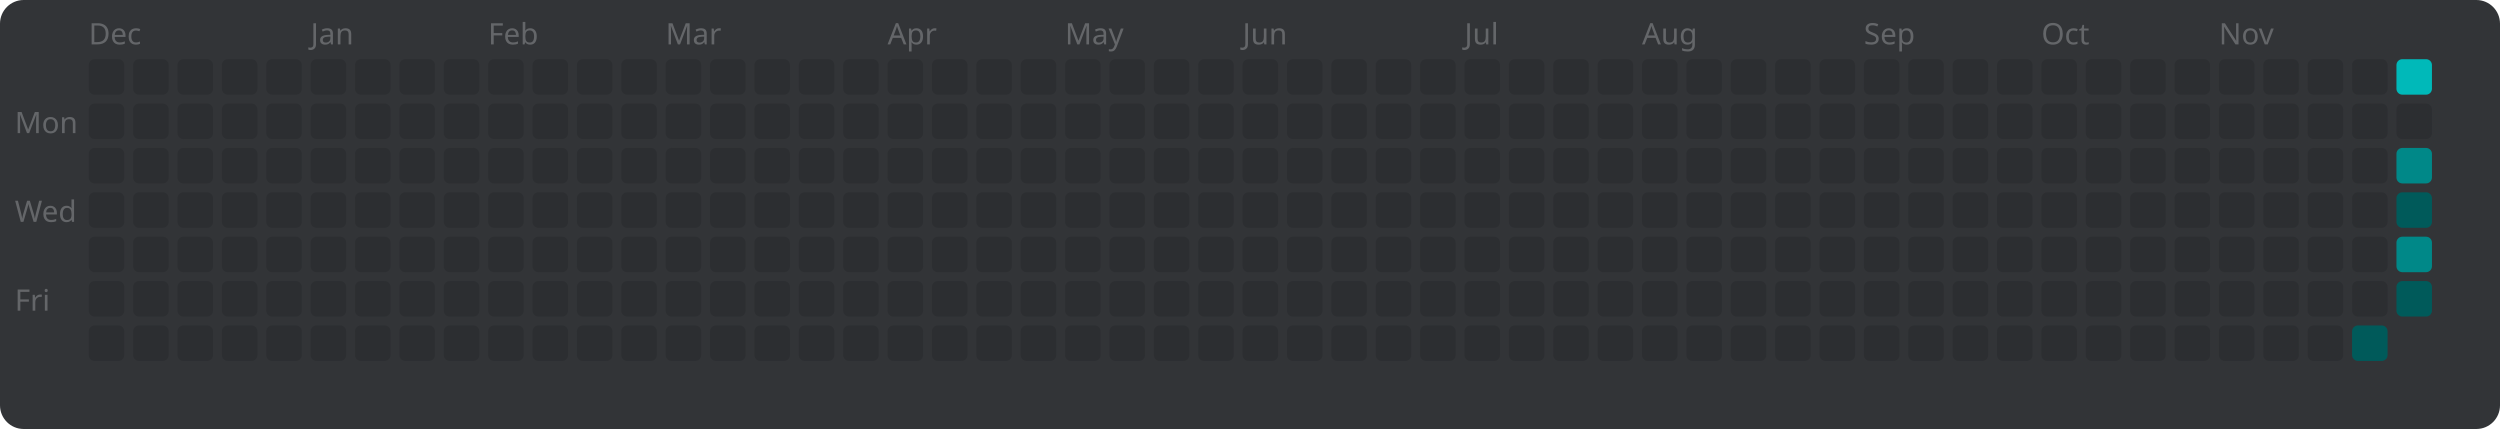
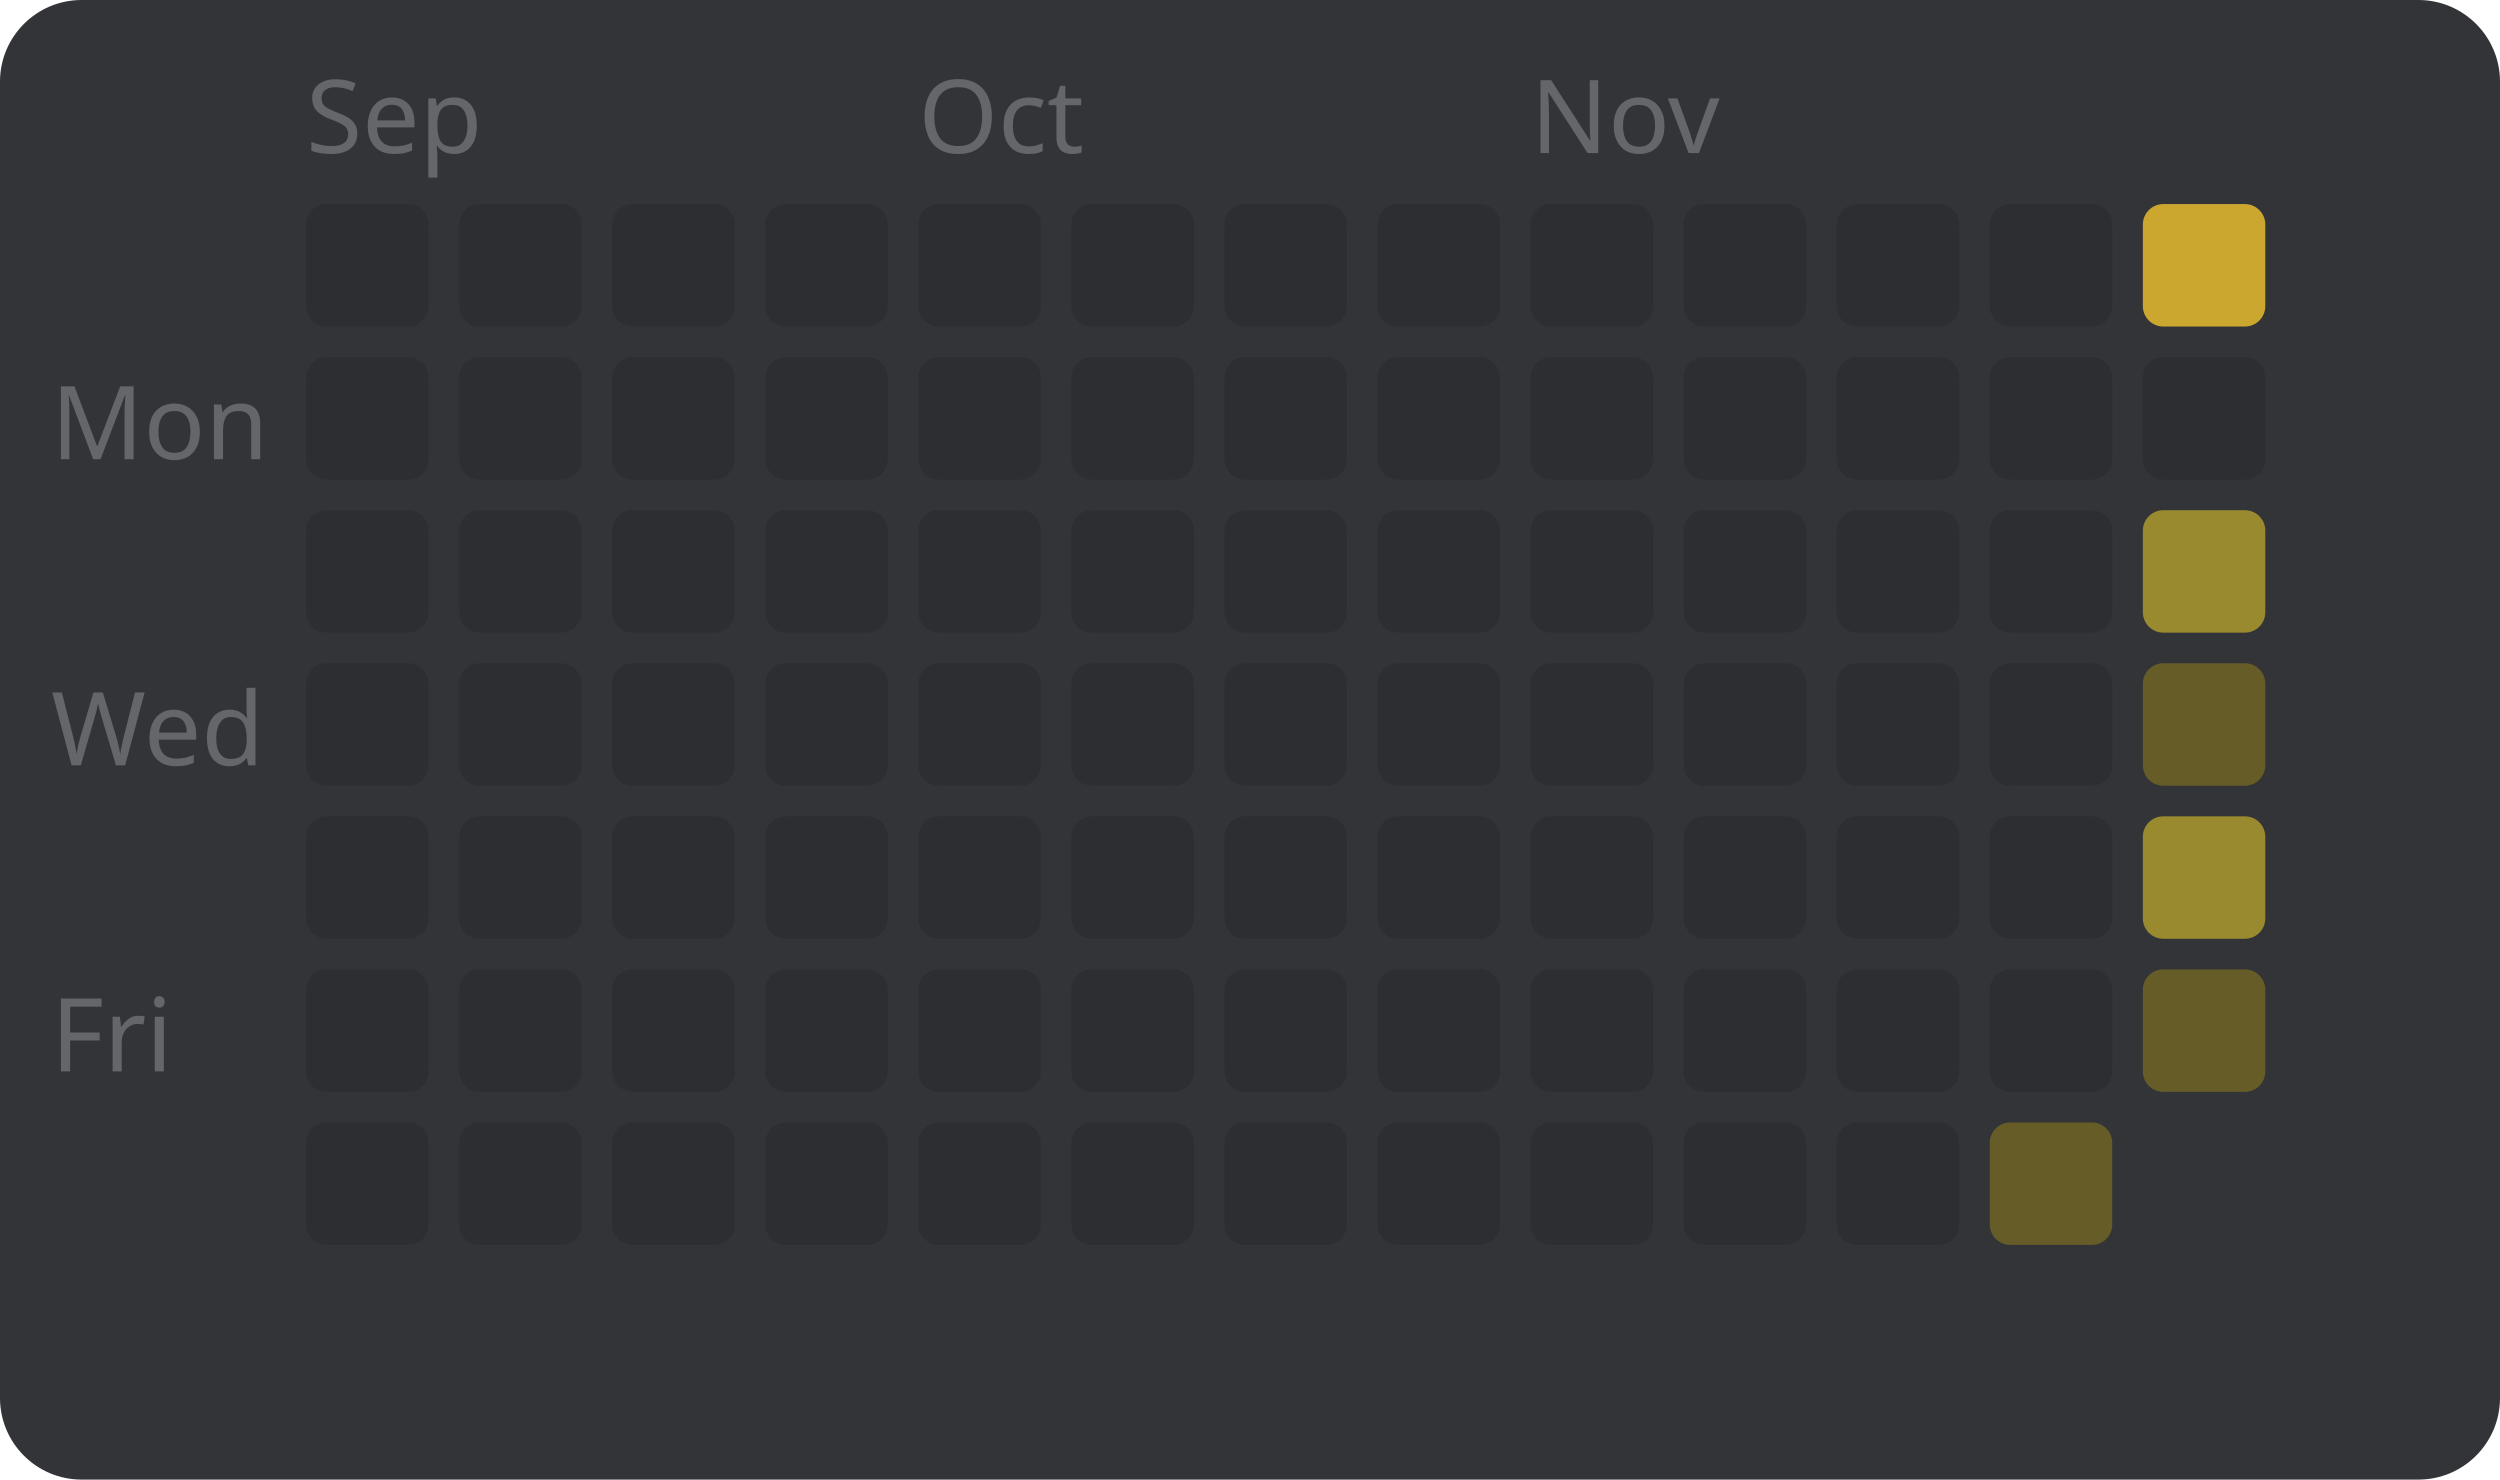
- <svg xmlns="http://www.w3.org/2000/svg" width="845" height="145" viewBox="0 0 845 145" style="font-family: sans-serif; font-size: 10px;">
+ <svg xmlns="http://www.w3.org/2000/svg" width="245" height="145" viewBox="0 0 245 145" style="font-family: sans-serif; font-size: 10px;">
  <rect width="100%" height="100%" fill="#323437" rx="8" />
  <text x="5" y="45" fill="#646669">Mon</text>
  <text x="5" y="75" fill="#646669">Wed</text>
  <text x="5" y="105" fill="#646669">Fri</text>
-   <text x="30" y="15" fill="#646669">Dec</text>
+   <text x="30" y="15" fill="#646669">Sep</text>
  <rect x="30" y="20" width="12" height="12" fill="#2c2e31" rx="2" />
  <rect x="30" y="35" width="12" height="12" fill="#2c2e31" rx="2" />
  <rect x="30" y="50" width="12" height="12" fill="#2c2e31" rx="2" />
  <rect x="30" y="65" width="12" height="12" fill="#2c2e31" rx="2" />
  <rect x="30" y="80" width="12" height="12" fill="#2c2e31" rx="2" />
  <rect x="30" y="95" width="12" height="12" fill="#2c2e31" rx="2" />
  <rect x="30" y="110" width="12" height="12" fill="#2c2e31" rx="2" />
  <rect x="45" y="20" width="12" height="12" fill="#2c2e31" rx="2" />
  <rect x="45" y="35" width="12" height="12" fill="#2c2e31" rx="2" />
  <rect x="45" y="50" width="12" height="12" fill="#2c2e31" rx="2" />
  <rect x="45" y="65" width="12" height="12" fill="#2c2e31" rx="2" />
  <rect x="45" y="80" width="12" height="12" fill="#2c2e31" rx="2" />
  <rect x="45" y="95" width="12" height="12" fill="#2c2e31" rx="2" />
  <rect x="45" y="110" width="12" height="12" fill="#2c2e31" rx="2" />
  <rect x="60" y="20" width="12" height="12" fill="#2c2e31" rx="2" />
  <rect x="60" y="35" width="12" height="12" fill="#2c2e31" rx="2" />
  <rect x="60" y="50" width="12" height="12" fill="#2c2e31" rx="2" />
  <rect x="60" y="65" width="12" height="12" fill="#2c2e31" rx="2" />
  <rect x="60" y="80" width="12" height="12" fill="#2c2e31" rx="2" />
  <rect x="60" y="95" width="12" height="12" fill="#2c2e31" rx="2" />
  <rect x="60" y="110" width="12" height="12" fill="#2c2e31" rx="2" />
  <rect x="75" y="20" width="12" height="12" fill="#2c2e31" rx="2" />
  <rect x="75" y="35" width="12" height="12" fill="#2c2e31" rx="2" />
  <rect x="75" y="50" width="12" height="12" fill="#2c2e31" rx="2" />
  <rect x="75" y="65" width="12" height="12" fill="#2c2e31" rx="2" />
  <rect x="75" y="80" width="12" height="12" fill="#2c2e31" rx="2" />
  <rect x="75" y="95" width="12" height="12" fill="#2c2e31" rx="2" />
  <rect x="75" y="110" width="12" height="12" fill="#2c2e31" rx="2" />
+   <text x="90" y="15" fill="#646669">Oct</text>
  <rect x="90" y="20" width="12" height="12" fill="#2c2e31" rx="2" />
  <rect x="90" y="35" width="12" height="12" fill="#2c2e31" rx="2" />
  <rect x="90" y="50" width="12" height="12" fill="#2c2e31" rx="2" />
  <rect x="90" y="65" width="12" height="12" fill="#2c2e31" rx="2" />
  <rect x="90" y="80" width="12" height="12" fill="#2c2e31" rx="2" />
  <rect x="90" y="95" width="12" height="12" fill="#2c2e31" rx="2" />
  <rect x="90" y="110" width="12" height="12" fill="#2c2e31" rx="2" />
-   <text x="105" y="15" fill="#646669">Jan</text>
  <rect x="105" y="20" width="12" height="12" fill="#2c2e31" rx="2" />
  <rect x="105" y="35" width="12" height="12" fill="#2c2e31" rx="2" />
  <rect x="105" y="50" width="12" height="12" fill="#2c2e31" rx="2" />
  <rect x="105" y="65" width="12" height="12" fill="#2c2e31" rx="2" />
  <rect x="105" y="80" width="12" height="12" fill="#2c2e31" rx="2" />
  <rect x="105" y="95" width="12" height="12" fill="#2c2e31" rx="2" />
  <rect x="105" y="110" width="12" height="12" fill="#2c2e31" rx="2" />
  <rect x="120" y="20" width="12" height="12" fill="#2c2e31" rx="2" />
  <rect x="120" y="35" width="12" height="12" fill="#2c2e31" rx="2" />
  <rect x="120" y="50" width="12" height="12" fill="#2c2e31" rx="2" />
  <rect x="120" y="65" width="12" height="12" fill="#2c2e31" rx="2" />
  <rect x="120" y="80" width="12" height="12" fill="#2c2e31" rx="2" />
  <rect x="120" y="95" width="12" height="12" fill="#2c2e31" rx="2" />
  <rect x="120" y="110" width="12" height="12" fill="#2c2e31" rx="2" />
  <rect x="135" y="20" width="12" height="12" fill="#2c2e31" rx="2" />
  <rect x="135" y="35" width="12" height="12" fill="#2c2e31" rx="2" />
  <rect x="135" y="50" width="12" height="12" fill="#2c2e31" rx="2" />
  <rect x="135" y="65" width="12" height="12" fill="#2c2e31" rx="2" />
  <rect x="135" y="80" width="12" height="12" fill="#2c2e31" rx="2" />
  <rect x="135" y="95" width="12" height="12" fill="#2c2e31" rx="2" />
  <rect x="135" y="110" width="12" height="12" fill="#2c2e31" rx="2" />
+   <text x="150" y="15" fill="#646669">Nov</text>
  <rect x="150" y="20" width="12" height="12" fill="#2c2e31" rx="2" />
  <rect x="150" y="35" width="12" height="12" fill="#2c2e31" rx="2" />
  <rect x="150" y="50" width="12" height="12" fill="#2c2e31" rx="2" />
  <rect x="150" y="65" width="12" height="12" fill="#2c2e31" rx="2" />
  <rect x="150" y="80" width="12" height="12" fill="#2c2e31" rx="2" />
  <rect x="150" y="95" width="12" height="12" fill="#2c2e31" rx="2" />
  <rect x="150" y="110" width="12" height="12" fill="#2c2e31" rx="2" />
-   <text x="165" y="15" fill="#646669">Feb</text>
  <rect x="165" y="20" width="12" height="12" fill="#2c2e31" rx="2" />
  <rect x="165" y="35" width="12" height="12" fill="#2c2e31" rx="2" />
  <rect x="165" y="50" width="12" height="12" fill="#2c2e31" rx="2" />
  <rect x="165" y="65" width="12" height="12" fill="#2c2e31" rx="2" />
  <rect x="165" y="80" width="12" height="12" fill="#2c2e31" rx="2" />
  <rect x="165" y="95" width="12" height="12" fill="#2c2e31" rx="2" />
  <rect x="165" y="110" width="12" height="12" fill="#2c2e31" rx="2" />
  <rect x="180" y="20" width="12" height="12" fill="#2c2e31" rx="2" />
  <rect x="180" y="35" width="12" height="12" fill="#2c2e31" rx="2" />
  <rect x="180" y="50" width="12" height="12" fill="#2c2e31" rx="2" />
  <rect x="180" y="65" width="12" height="12" fill="#2c2e31" rx="2" />
  <rect x="180" y="80" width="12" height="12" fill="#2c2e31" rx="2" />
  <rect x="180" y="95" width="12" height="12" fill="#2c2e31" rx="2" />
  <rect x="180" y="110" width="12" height="12" fill="#2c2e31" rx="2" />
  <rect x="195" y="20" width="12" height="12" fill="#2c2e31" rx="2" />
  <rect x="195" y="35" width="12" height="12" fill="#2c2e31" rx="2" />
  <rect x="195" y="50" width="12" height="12" fill="#2c2e31" rx="2" />
  <rect x="195" y="65" width="12" height="12" fill="#2c2e31" rx="2" />
  <rect x="195" y="80" width="12" height="12" fill="#2c2e31" rx="2" />
  <rect x="195" y="95" width="12" height="12" fill="#2c2e31" rx="2" />
-   <rect x="195" y="110" width="12" height="12" fill="#2c2e31" rx="2" />
-   <rect x="210" y="20" width="12" height="12" fill="#2c2e31" rx="2" />
+   <rect x="195" y="110" width="12" height="12" fill="#665c27" rx="2" />
+   <rect x="210" y="20" width="12" height="12" fill="#cca72f" rx="2" />
  <rect x="210" y="35" width="12" height="12" fill="#2c2e31" rx="2" />
-   <rect x="210" y="50" width="12" height="12" fill="#2c2e31" rx="2" />
-   <rect x="210" y="65" width="12" height="12" fill="#2c2e31" rx="2" />
-   <rect x="210" y="80" width="12" height="12" fill="#2c2e31" rx="2" />
-   <rect x="210" y="95" width="12" height="12" fill="#2c2e31" rx="2" />
-   <rect x="210" y="110" width="12" height="12" fill="#2c2e31" rx="2" />
-   <text x="225" y="15" fill="#646669">Mar</text>
-   <rect x="225" y="20" width="12" height="12" fill="#2c2e31" rx="2" />
-   <rect x="225" y="35" width="12" height="12" fill="#2c2e31" rx="2" />
-   <rect x="225" y="50" width="12" height="12" fill="#2c2e31" rx="2" />
-   <rect x="225" y="65" width="12" height="12" fill="#2c2e31" rx="2" />
-   <rect x="225" y="80" width="12" height="12" fill="#2c2e31" rx="2" />
-   <rect x="225" y="95" width="12" height="12" fill="#2c2e31" rx="2" />
-   <rect x="225" y="110" width="12" height="12" fill="#2c2e31" rx="2" />
-   <rect x="240" y="20" width="12" height="12" fill="#2c2e31" rx="2" />
-   <rect x="240" y="35" width="12" height="12" fill="#2c2e31" rx="2" />
-   <rect x="240" y="50" width="12" height="12" fill="#2c2e31" rx="2" />
-   <rect x="240" y="65" width="12" height="12" fill="#2c2e31" rx="2" />
-   <rect x="240" y="80" width="12" height="12" fill="#2c2e31" rx="2" />
-   <rect x="240" y="95" width="12" height="12" fill="#2c2e31" rx="2" />
-   <rect x="240" y="110" width="12" height="12" fill="#2c2e31" rx="2" />
-   <rect x="255" y="20" width="12" height="12" fill="#2c2e31" rx="2" />
-   <rect x="255" y="35" width="12" height="12" fill="#2c2e31" rx="2" />
-   <rect x="255" y="50" width="12" height="12" fill="#2c2e31" rx="2" />
-   <rect x="255" y="65" width="12" height="12" fill="#2c2e31" rx="2" />
-   <rect x="255" y="80" width="12" height="12" fill="#2c2e31" rx="2" />
-   <rect x="255" y="95" width="12" height="12" fill="#2c2e31" rx="2" />
-   <rect x="255" y="110" width="12" height="12" fill="#2c2e31" rx="2" />
-   <rect x="270" y="20" width="12" height="12" fill="#2c2e31" rx="2" />
-   <rect x="270" y="35" width="12" height="12" fill="#2c2e31" rx="2" />
-   <rect x="270" y="50" width="12" height="12" fill="#2c2e31" rx="2" />
-   <rect x="270" y="65" width="12" height="12" fill="#2c2e31" rx="2" />
-   <rect x="270" y="80" width="12" height="12" fill="#2c2e31" rx="2" />
-   <rect x="270" y="95" width="12" height="12" fill="#2c2e31" rx="2" />
-   <rect x="270" y="110" width="12" height="12" fill="#2c2e31" rx="2" />
-   <rect x="285" y="20" width="12" height="12" fill="#2c2e31" rx="2" />
-   <rect x="285" y="35" width="12" height="12" fill="#2c2e31" rx="2" />
-   <rect x="285" y="50" width="12" height="12" fill="#2c2e31" rx="2" />
-   <rect x="285" y="65" width="12" height="12" fill="#2c2e31" rx="2" />
-   <rect x="285" y="80" width="12" height="12" fill="#2c2e31" rx="2" />
-   <rect x="285" y="95" width="12" height="12" fill="#2c2e31" rx="2" />
-   <rect x="285" y="110" width="12" height="12" fill="#2c2e31" rx="2" />
-   <text x="300" y="15" fill="#646669">Apr</text>
-   <rect x="300" y="20" width="12" height="12" fill="#2c2e31" rx="2" />
-   <rect x="300" y="35" width="12" height="12" fill="#2c2e31" rx="2" />
-   <rect x="300" y="50" width="12" height="12" fill="#2c2e31" rx="2" />
-   <rect x="300" y="65" width="12" height="12" fill="#2c2e31" rx="2" />
-   <rect x="300" y="80" width="12" height="12" fill="#2c2e31" rx="2" />
-   <rect x="300" y="95" width="12" height="12" fill="#2c2e31" rx="2" />
-   <rect x="300" y="110" width="12" height="12" fill="#2c2e31" rx="2" />
-   <rect x="315" y="20" width="12" height="12" fill="#2c2e31" rx="2" />
-   <rect x="315" y="35" width="12" height="12" fill="#2c2e31" rx="2" />
-   <rect x="315" y="50" width="12" height="12" fill="#2c2e31" rx="2" />
-   <rect x="315" y="65" width="12" height="12" fill="#2c2e31" rx="2" />
-   <rect x="315" y="80" width="12" height="12" fill="#2c2e31" rx="2" />
-   <rect x="315" y="95" width="12" height="12" fill="#2c2e31" rx="2" />
-   <rect x="315" y="110" width="12" height="12" fill="#2c2e31" rx="2" />
-   <rect x="330" y="20" width="12" height="12" fill="#2c2e31" rx="2" />
-   <rect x="330" y="35" width="12" height="12" fill="#2c2e31" rx="2" />
-   <rect x="330" y="50" width="12" height="12" fill="#2c2e31" rx="2" />
-   <rect x="330" y="65" width="12" height="12" fill="#2c2e31" rx="2" />
-   <rect x="330" y="80" width="12" height="12" fill="#2c2e31" rx="2" />
-   <rect x="330" y="95" width="12" height="12" fill="#2c2e31" rx="2" />
-   <rect x="330" y="110" width="12" height="12" fill="#2c2e31" rx="2" />
-   <rect x="345" y="20" width="12" height="12" fill="#2c2e31" rx="2" />
-   <rect x="345" y="35" width="12" height="12" fill="#2c2e31" rx="2" />
-   <rect x="345" y="50" width="12" height="12" fill="#2c2e31" rx="2" />
-   <rect x="345" y="65" width="12" height="12" fill="#2c2e31" rx="2" />
-   <rect x="345" y="80" width="12" height="12" fill="#2c2e31" rx="2" />
-   <rect x="345" y="95" width="12" height="12" fill="#2c2e31" rx="2" />
-   <rect x="345" y="110" width="12" height="12" fill="#2c2e31" rx="2" />
-   <text x="360" y="15" fill="#646669">May</text>
-   <rect x="360" y="20" width="12" height="12" fill="#2c2e31" rx="2" />
-   <rect x="360" y="35" width="12" height="12" fill="#2c2e31" rx="2" />
-   <rect x="360" y="50" width="12" height="12" fill="#2c2e31" rx="2" />
-   <rect x="360" y="65" width="12" height="12" fill="#2c2e31" rx="2" />
-   <rect x="360" y="80" width="12" height="12" fill="#2c2e31" rx="2" />
-   <rect x="360" y="95" width="12" height="12" fill="#2c2e31" rx="2" />
-   <rect x="360" y="110" width="12" height="12" fill="#2c2e31" rx="2" />
-   <rect x="375" y="20" width="12" height="12" fill="#2c2e31" rx="2" />
-   <rect x="375" y="35" width="12" height="12" fill="#2c2e31" rx="2" />
-   <rect x="375" y="50" width="12" height="12" fill="#2c2e31" rx="2" />
-   <rect x="375" y="65" width="12" height="12" fill="#2c2e31" rx="2" />
-   <rect x="375" y="80" width="12" height="12" fill="#2c2e31" rx="2" />
-   <rect x="375" y="95" width="12" height="12" fill="#2c2e31" rx="2" />
-   <rect x="375" y="110" width="12" height="12" fill="#2c2e31" rx="2" />
-   <rect x="390" y="20" width="12" height="12" fill="#2c2e31" rx="2" />
-   <rect x="390" y="35" width="12" height="12" fill="#2c2e31" rx="2" />
-   <rect x="390" y="50" width="12" height="12" fill="#2c2e31" rx="2" />
-   <rect x="390" y="65" width="12" height="12" fill="#2c2e31" rx="2" />
-   <rect x="390" y="80" width="12" height="12" fill="#2c2e31" rx="2" />
-   <rect x="390" y="95" width="12" height="12" fill="#2c2e31" rx="2" />
-   <rect x="390" y="110" width="12" height="12" fill="#2c2e31" rx="2" />
-   <rect x="405" y="20" width="12" height="12" fill="#2c2e31" rx="2" />
-   <rect x="405" y="35" width="12" height="12" fill="#2c2e31" rx="2" />
-   <rect x="405" y="50" width="12" height="12" fill="#2c2e31" rx="2" />
-   <rect x="405" y="65" width="12" height="12" fill="#2c2e31" rx="2" />
-   <rect x="405" y="80" width="12" height="12" fill="#2c2e31" rx="2" />
-   <rect x="405" y="95" width="12" height="12" fill="#2c2e31" rx="2" />
-   <rect x="405" y="110" width="12" height="12" fill="#2c2e31" rx="2" />
-   <text x="420" y="15" fill="#646669">Jun</text>
-   <rect x="420" y="20" width="12" height="12" fill="#2c2e31" rx="2" />
-   <rect x="420" y="35" width="12" height="12" fill="#2c2e31" rx="2" />
-   <rect x="420" y="50" width="12" height="12" fill="#2c2e31" rx="2" />
-   <rect x="420" y="65" width="12" height="12" fill="#2c2e31" rx="2" />
-   <rect x="420" y="80" width="12" height="12" fill="#2c2e31" rx="2" />
-   <rect x="420" y="95" width="12" height="12" fill="#2c2e31" rx="2" />
-   <rect x="420" y="110" width="12" height="12" fill="#2c2e31" rx="2" />
-   <rect x="435" y="20" width="12" height="12" fill="#2c2e31" rx="2" />
-   <rect x="435" y="35" width="12" height="12" fill="#2c2e31" rx="2" />
-   <rect x="435" y="50" width="12" height="12" fill="#2c2e31" rx="2" />
-   <rect x="435" y="65" width="12" height="12" fill="#2c2e31" rx="2" />
-   <rect x="435" y="80" width="12" height="12" fill="#2c2e31" rx="2" />
-   <rect x="435" y="95" width="12" height="12" fill="#2c2e31" rx="2" />
-   <rect x="435" y="110" width="12" height="12" fill="#2c2e31" rx="2" />
-   <rect x="450" y="20" width="12" height="12" fill="#2c2e31" rx="2" />
-   <rect x="450" y="35" width="12" height="12" fill="#2c2e31" rx="2" />
-   <rect x="450" y="50" width="12" height="12" fill="#2c2e31" rx="2" />
-   <rect x="450" y="65" width="12" height="12" fill="#2c2e31" rx="2" />
-   <rect x="450" y="80" width="12" height="12" fill="#2c2e31" rx="2" />
-   <rect x="450" y="95" width="12" height="12" fill="#2c2e31" rx="2" />
-   <rect x="450" y="110" width="12" height="12" fill="#2c2e31" rx="2" />
-   <rect x="465" y="20" width="12" height="12" fill="#2c2e31" rx="2" />
-   <rect x="465" y="35" width="12" height="12" fill="#2c2e31" rx="2" />
-   <rect x="465" y="50" width="12" height="12" fill="#2c2e31" rx="2" />
-   <rect x="465" y="65" width="12" height="12" fill="#2c2e31" rx="2" />
-   <rect x="465" y="80" width="12" height="12" fill="#2c2e31" rx="2" />
-   <rect x="465" y="95" width="12" height="12" fill="#2c2e31" rx="2" />
-   <rect x="465" y="110" width="12" height="12" fill="#2c2e31" rx="2" />
-   <rect x="480" y="20" width="12" height="12" fill="#2c2e31" rx="2" />
-   <rect x="480" y="35" width="12" height="12" fill="#2c2e31" rx="2" />
-   <rect x="480" y="50" width="12" height="12" fill="#2c2e31" rx="2" />
-   <rect x="480" y="65" width="12" height="12" fill="#2c2e31" rx="2" />
-   <rect x="480" y="80" width="12" height="12" fill="#2c2e31" rx="2" />
-   <rect x="480" y="95" width="12" height="12" fill="#2c2e31" rx="2" />
-   <rect x="480" y="110" width="12" height="12" fill="#2c2e31" rx="2" />
-   <text x="495" y="15" fill="#646669">Jul</text>
-   <rect x="495" y="20" width="12" height="12" fill="#2c2e31" rx="2" />
-   <rect x="495" y="35" width="12" height="12" fill="#2c2e31" rx="2" />
-   <rect x="495" y="50" width="12" height="12" fill="#2c2e31" rx="2" />
-   <rect x="495" y="65" width="12" height="12" fill="#2c2e31" rx="2" />
-   <rect x="495" y="80" width="12" height="12" fill="#2c2e31" rx="2" />
-   <rect x="495" y="95" width="12" height="12" fill="#2c2e31" rx="2" />
-   <rect x="495" y="110" width="12" height="12" fill="#2c2e31" rx="2" />
-   <rect x="510" y="20" width="12" height="12" fill="#2c2e31" rx="2" />
-   <rect x="510" y="35" width="12" height="12" fill="#2c2e31" rx="2" />
-   <rect x="510" y="50" width="12" height="12" fill="#2c2e31" rx="2" />
-   <rect x="510" y="65" width="12" height="12" fill="#2c2e31" rx="2" />
-   <rect x="510" y="80" width="12" height="12" fill="#2c2e31" rx="2" />
-   <rect x="510" y="95" width="12" height="12" fill="#2c2e31" rx="2" />
-   <rect x="510" y="110" width="12" height="12" fill="#2c2e31" rx="2" />
-   <rect x="525" y="20" width="12" height="12" fill="#2c2e31" rx="2" />
-   <rect x="525" y="35" width="12" height="12" fill="#2c2e31" rx="2" />
-   <rect x="525" y="50" width="12" height="12" fill="#2c2e31" rx="2" />
-   <rect x="525" y="65" width="12" height="12" fill="#2c2e31" rx="2" />
-   <rect x="525" y="80" width="12" height="12" fill="#2c2e31" rx="2" />
-   <rect x="525" y="95" width="12" height="12" fill="#2c2e31" rx="2" />
-   <rect x="525" y="110" width="12" height="12" fill="#2c2e31" rx="2" />
-   <rect x="540" y="20" width="12" height="12" fill="#2c2e31" rx="2" />
-   <rect x="540" y="35" width="12" height="12" fill="#2c2e31" rx="2" />
-   <rect x="540" y="50" width="12" height="12" fill="#2c2e31" rx="2" />
-   <rect x="540" y="65" width="12" height="12" fill="#2c2e31" rx="2" />
-   <rect x="540" y="80" width="12" height="12" fill="#2c2e31" rx="2" />
-   <rect x="540" y="95" width="12" height="12" fill="#2c2e31" rx="2" />
-   <rect x="540" y="110" width="12" height="12" fill="#2c2e31" rx="2" />
-   <text x="555" y="15" fill="#646669">Aug</text>
-   <rect x="555" y="20" width="12" height="12" fill="#2c2e31" rx="2" />
-   <rect x="555" y="35" width="12" height="12" fill="#2c2e31" rx="2" />
-   <rect x="555" y="50" width="12" height="12" fill="#2c2e31" rx="2" />
-   <rect x="555" y="65" width="12" height="12" fill="#2c2e31" rx="2" />
-   <rect x="555" y="80" width="12" height="12" fill="#2c2e31" rx="2" />
-   <rect x="555" y="95" width="12" height="12" fill="#2c2e31" rx="2" />
-   <rect x="555" y="110" width="12" height="12" fill="#2c2e31" rx="2" />
-   <rect x="570" y="20" width="12" height="12" fill="#2c2e31" rx="2" />
-   <rect x="570" y="35" width="12" height="12" fill="#2c2e31" rx="2" />
-   <rect x="570" y="50" width="12" height="12" fill="#2c2e31" rx="2" />
-   <rect x="570" y="65" width="12" height="12" fill="#2c2e31" rx="2" />
-   <rect x="570" y="80" width="12" height="12" fill="#2c2e31" rx="2" />
-   <rect x="570" y="95" width="12" height="12" fill="#2c2e31" rx="2" />
-   <rect x="570" y="110" width="12" height="12" fill="#2c2e31" rx="2" />
-   <rect x="585" y="20" width="12" height="12" fill="#2c2e31" rx="2" />
-   <rect x="585" y="35" width="12" height="12" fill="#2c2e31" rx="2" />
-   <rect x="585" y="50" width="12" height="12" fill="#2c2e31" rx="2" />
-   <rect x="585" y="65" width="12" height="12" fill="#2c2e31" rx="2" />
-   <rect x="585" y="80" width="12" height="12" fill="#2c2e31" rx="2" />
-   <rect x="585" y="95" width="12" height="12" fill="#2c2e31" rx="2" />
-   <rect x="585" y="110" width="12" height="12" fill="#2c2e31" rx="2" />
-   <rect x="600" y="20" width="12" height="12" fill="#2c2e31" rx="2" />
-   <rect x="600" y="35" width="12" height="12" fill="#2c2e31" rx="2" />
-   <rect x="600" y="50" width="12" height="12" fill="#2c2e31" rx="2" />
-   <rect x="600" y="65" width="12" height="12" fill="#2c2e31" rx="2" />
-   <rect x="600" y="80" width="12" height="12" fill="#2c2e31" rx="2" />
-   <rect x="600" y="95" width="12" height="12" fill="#2c2e31" rx="2" />
-   <rect x="600" y="110" width="12" height="12" fill="#2c2e31" rx="2" />
-   <rect x="615" y="20" width="12" height="12" fill="#2c2e31" rx="2" />
-   <rect x="615" y="35" width="12" height="12" fill="#2c2e31" rx="2" />
-   <rect x="615" y="50" width="12" height="12" fill="#2c2e31" rx="2" />
-   <rect x="615" y="65" width="12" height="12" fill="#2c2e31" rx="2" />
-   <rect x="615" y="80" width="12" height="12" fill="#2c2e31" rx="2" />
-   <rect x="615" y="95" width="12" height="12" fill="#2c2e31" rx="2" />
-   <rect x="615" y="110" width="12" height="12" fill="#2c2e31" rx="2" />
-   <text x="630" y="15" fill="#646669">Sep</text>
-   <rect x="630" y="20" width="12" height="12" fill="#2c2e31" rx="2" />
-   <rect x="630" y="35" width="12" height="12" fill="#2c2e31" rx="2" />
-   <rect x="630" y="50" width="12" height="12" fill="#2c2e31" rx="2" />
-   <rect x="630" y="65" width="12" height="12" fill="#2c2e31" rx="2" />
-   <rect x="630" y="80" width="12" height="12" fill="#2c2e31" rx="2" />
-   <rect x="630" y="95" width="12" height="12" fill="#2c2e31" rx="2" />
-   <rect x="630" y="110" width="12" height="12" fill="#2c2e31" rx="2" />
-   <rect x="645" y="20" width="12" height="12" fill="#2c2e31" rx="2" />
-   <rect x="645" y="35" width="12" height="12" fill="#2c2e31" rx="2" />
-   <rect x="645" y="50" width="12" height="12" fill="#2c2e31" rx="2" />
-   <rect x="645" y="65" width="12" height="12" fill="#2c2e31" rx="2" />
-   <rect x="645" y="80" width="12" height="12" fill="#2c2e31" rx="2" />
-   <rect x="645" y="95" width="12" height="12" fill="#2c2e31" rx="2" />
-   <rect x="645" y="110" width="12" height="12" fill="#2c2e31" rx="2" />
-   <rect x="660" y="20" width="12" height="12" fill="#2c2e31" rx="2" />
-   <rect x="660" y="35" width="12" height="12" fill="#2c2e31" rx="2" />
-   <rect x="660" y="50" width="12" height="12" fill="#2c2e31" rx="2" />
-   <rect x="660" y="65" width="12" height="12" fill="#2c2e31" rx="2" />
-   <rect x="660" y="80" width="12" height="12" fill="#2c2e31" rx="2" />
-   <rect x="660" y="95" width="12" height="12" fill="#2c2e31" rx="2" />
-   <rect x="660" y="110" width="12" height="12" fill="#2c2e31" rx="2" />
-   <rect x="675" y="20" width="12" height="12" fill="#2c2e31" rx="2" />
-   <rect x="675" y="35" width="12" height="12" fill="#2c2e31" rx="2" />
-   <rect x="675" y="50" width="12" height="12" fill="#2c2e31" rx="2" />
-   <rect x="675" y="65" width="12" height="12" fill="#2c2e31" rx="2" />
-   <rect x="675" y="80" width="12" height="12" fill="#2c2e31" rx="2" />
-   <rect x="675" y="95" width="12" height="12" fill="#2c2e31" rx="2" />
-   <rect x="675" y="110" width="12" height="12" fill="#2c2e31" rx="2" />
-   <text x="690" y="15" fill="#646669">Oct</text>
-   <rect x="690" y="20" width="12" height="12" fill="#2c2e31" rx="2" />
-   <rect x="690" y="35" width="12" height="12" fill="#2c2e31" rx="2" />
-   <rect x="690" y="50" width="12" height="12" fill="#2c2e31" rx="2" />
-   <rect x="690" y="65" width="12" height="12" fill="#2c2e31" rx="2" />
-   <rect x="690" y="80" width="12" height="12" fill="#2c2e31" rx="2" />
-   <rect x="690" y="95" width="12" height="12" fill="#2c2e31" rx="2" />
-   <rect x="690" y="110" width="12" height="12" fill="#2c2e31" rx="2" />
-   <rect x="705" y="20" width="12" height="12" fill="#2c2e31" rx="2" />
-   <rect x="705" y="35" width="12" height="12" fill="#2c2e31" rx="2" />
-   <rect x="705" y="50" width="12" height="12" fill="#2c2e31" rx="2" />
-   <rect x="705" y="65" width="12" height="12" fill="#2c2e31" rx="2" />
-   <rect x="705" y="80" width="12" height="12" fill="#2c2e31" rx="2" />
-   <rect x="705" y="95" width="12" height="12" fill="#2c2e31" rx="2" />
-   <rect x="705" y="110" width="12" height="12" fill="#2c2e31" rx="2" />
-   <rect x="720" y="20" width="12" height="12" fill="#2c2e31" rx="2" />
-   <rect x="720" y="35" width="12" height="12" fill="#2c2e31" rx="2" />
-   <rect x="720" y="50" width="12" height="12" fill="#2c2e31" rx="2" />
-   <rect x="720" y="65" width="12" height="12" fill="#2c2e31" rx="2" />
-   <rect x="720" y="80" width="12" height="12" fill="#2c2e31" rx="2" />
-   <rect x="720" y="95" width="12" height="12" fill="#2c2e31" rx="2" />
-   <rect x="720" y="110" width="12" height="12" fill="#2c2e31" rx="2" />
-   <rect x="735" y="20" width="12" height="12" fill="#2c2e31" rx="2" />
-   <rect x="735" y="35" width="12" height="12" fill="#2c2e31" rx="2" />
-   <rect x="735" y="50" width="12" height="12" fill="#2c2e31" rx="2" />
-   <rect x="735" y="65" width="12" height="12" fill="#2c2e31" rx="2" />
-   <rect x="735" y="80" width="12" height="12" fill="#2c2e31" rx="2" />
-   <rect x="735" y="95" width="12" height="12" fill="#2c2e31" rx="2" />
-   <rect x="735" y="110" width="12" height="12" fill="#2c2e31" rx="2" />
-   <text x="750" y="15" fill="#646669">Nov</text>
-   <rect x="750" y="20" width="12" height="12" fill="#2c2e31" rx="2" />
-   <rect x="750" y="35" width="12" height="12" fill="#2c2e31" rx="2" />
-   <rect x="750" y="50" width="12" height="12" fill="#2c2e31" rx="2" />
-   <rect x="750" y="65" width="12" height="12" fill="#2c2e31" rx="2" />
-   <rect x="750" y="80" width="12" height="12" fill="#2c2e31" rx="2" />
-   <rect x="750" y="95" width="12" height="12" fill="#2c2e31" rx="2" />
-   <rect x="750" y="110" width="12" height="12" fill="#2c2e31" rx="2" />
-   <rect x="765" y="20" width="12" height="12" fill="#2c2e31" rx="2" />
-   <rect x="765" y="35" width="12" height="12" fill="#2c2e31" rx="2" />
-   <rect x="765" y="50" width="12" height="12" fill="#2c2e31" rx="2" />
-   <rect x="765" y="65" width="12" height="12" fill="#2c2e31" rx="2" />
-   <rect x="765" y="80" width="12" height="12" fill="#2c2e31" rx="2" />
-   <rect x="765" y="95" width="12" height="12" fill="#2c2e31" rx="2" />
-   <rect x="765" y="110" width="12" height="12" fill="#2c2e31" rx="2" />
-   <rect x="780" y="20" width="12" height="12" fill="#2c2e31" rx="2" />
-   <rect x="780" y="35" width="12" height="12" fill="#2c2e31" rx="2" />
-   <rect x="780" y="50" width="12" height="12" fill="#2c2e31" rx="2" />
-   <rect x="780" y="65" width="12" height="12" fill="#2c2e31" rx="2" />
-   <rect x="780" y="80" width="12" height="12" fill="#2c2e31" rx="2" />
-   <rect x="780" y="95" width="12" height="12" fill="#2c2e31" rx="2" />
-   <rect x="780" y="110" width="12" height="12" fill="#2c2e31" rx="2" />
-   <rect x="795" y="20" width="12" height="12" fill="#2c2e31" rx="2" />
-   <rect x="795" y="35" width="12" height="12" fill="#2c2e31" rx="2" />
-   <rect x="795" y="50" width="12" height="12" fill="#2c2e31" rx="2" />
-   <rect x="795" y="65" width="12" height="12" fill="#2c2e31" rx="2" />
-   <rect x="795" y="80" width="12" height="12" fill="#2c2e31" rx="2" />
-   <rect x="795" y="95" width="12" height="12" fill="#2c2e31" rx="2" />
-   <rect x="795" y="110" width="12" height="12" fill="#005a5a" rx="2" />
-   <rect x="810" y="20" width="12" height="12" fill="#00b9b9" rx="2" />
-   <rect x="810" y="35" width="12" height="12" fill="#2c2e31" rx="2" />
-   <rect x="810" y="50" width="12" height="12" fill="#008888" rx="2" />
-   <rect x="810" y="65" width="12" height="12" fill="#005a5a" rx="2" />
-   <rect x="810" y="80" width="12" height="12" fill="#008888" rx="2" />
-   <rect x="810" y="95" width="12" height="12" fill="#005a5a" rx="2" />
+   <rect x="210" y="50" width="12" height="12" fill="#998a2f" rx="2" />
+   <rect x="210" y="65" width="12" height="12" fill="#665c27" rx="2" />
+   <rect x="210" y="80" width="12" height="12" fill="#998a2f" rx="2" />
+   <rect x="210" y="95" width="12" height="12" fill="#665c27" rx="2" />
</svg>
